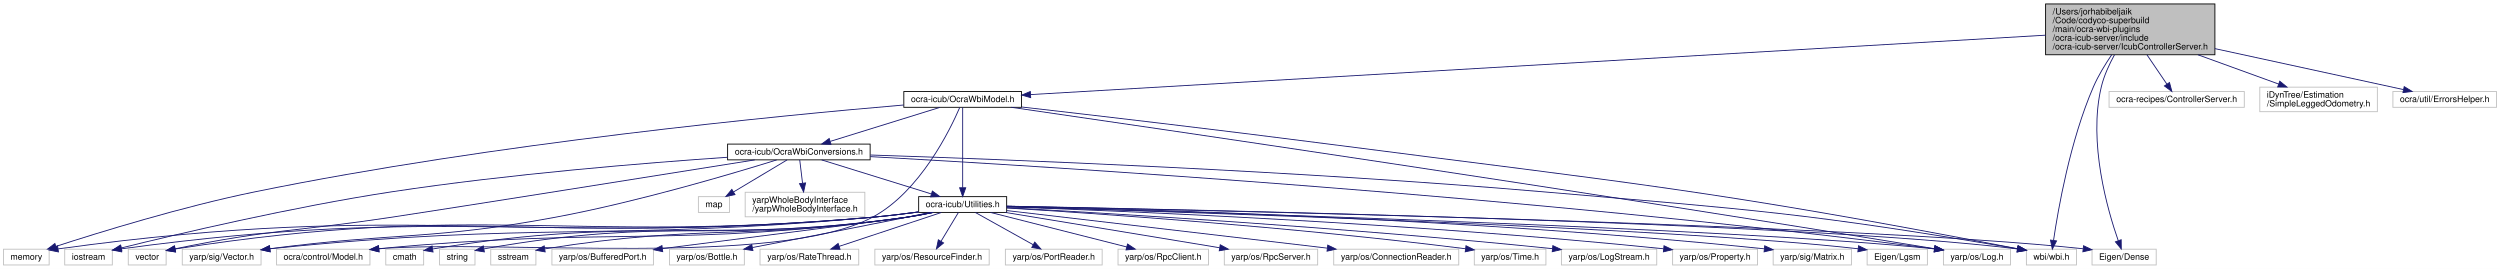
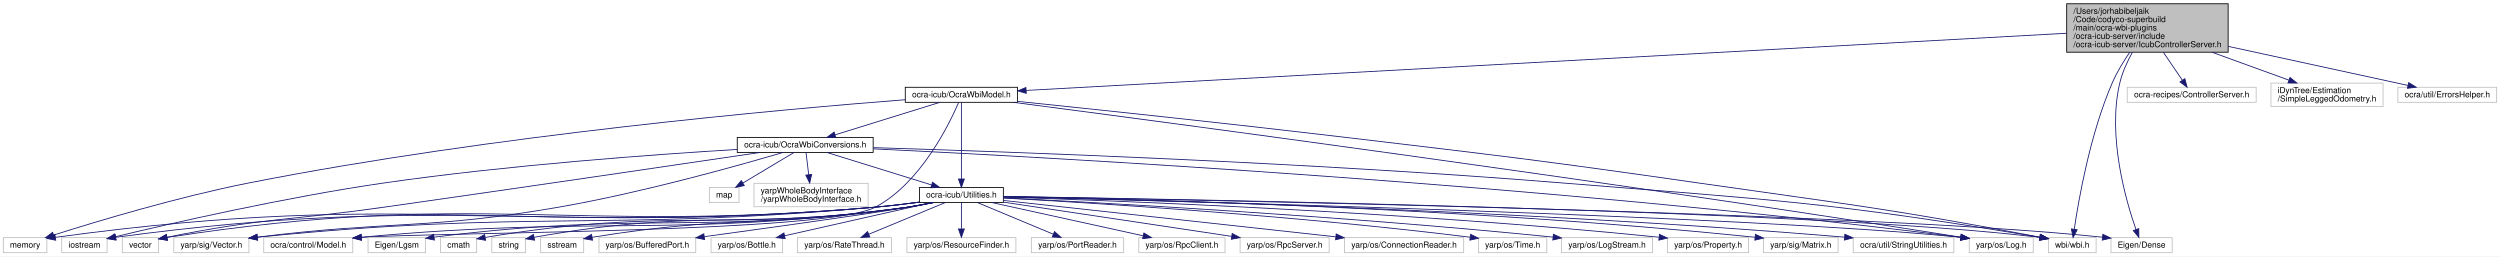
- <svg xmlns="http://www.w3.org/2000/svg" xmlns:xlink="http://www.w3.org/1999/xlink" width="2854pt" height="307pt" viewBox="0.00 0.00 2854.19 307.00">
+ <svg xmlns="http://www.w3.org/2000/svg" xmlns:xlink="http://www.w3.org/1999/xlink" width="2993pt" height="307pt" viewBox="0.00 0.00 2993.19 307.00">
  <g id="graph0" class="graph" transform="scale(1 1) rotate(0) translate(4 303)">
-     <polygon fill="white" stroke="none" points="-4,4 -4,-303 2850.19,-303 2850.19,4 -4,4" />
+     <polygon fill="white" stroke="none" points="-4,4 -4,-303 2989.19,-303 2989.19,4 -4,4" />
    <g id="node1" class="node">
-       <polygon fill="#bfbfbf" stroke="black" points="2331.41,-240.5 2331.41,-298.5 2524.7,-298.5 2524.7,-240.5 2331.41,-240.5" />
-       <text text-anchor="start" x="2339.41" y="-286.5" font-family="Helvetica,sans-Serif" font-size="10.00">/Users/jorhabibeljaik</text>
-       <text text-anchor="start" x="2339.41" y="-276.5" font-family="Helvetica,sans-Serif" font-size="10.00">/Code/codyco-superbuild</text>
-       <text text-anchor="start" x="2339.41" y="-266.5" font-family="Helvetica,sans-Serif" font-size="10.00">/main/ocra-wbi-plugins</text>
-       <text text-anchor="start" x="2339.41" y="-256.5" font-family="Helvetica,sans-Serif" font-size="10.00">/ocra-icub-server/include</text>
-       <text text-anchor="middle" x="2428.06" y="-246.5" font-family="Helvetica,sans-Serif" font-size="10.00">/ocra-icub-server/IcubControllerServer.h</text>
+       <polygon fill="#bfbfbf" stroke="black" points="2470.41,-240.5 2470.41,-298.5 2663.7,-298.5 2663.7,-240.5 2470.41,-240.5" />
+       <text text-anchor="start" x="2478.41" y="-286.5" font-family="Helvetica,sans-Serif" font-size="10.00">/Users/jorhabibeljaik</text>
+       <text text-anchor="start" x="2478.41" y="-276.5" font-family="Helvetica,sans-Serif" font-size="10.00">/Code/codyco-superbuild</text>
+       <text text-anchor="start" x="2478.41" y="-266.5" font-family="Helvetica,sans-Serif" font-size="10.00">/main/ocra-wbi-plugins</text>
+       <text text-anchor="start" x="2478.41" y="-256.5" font-family="Helvetica,sans-Serif" font-size="10.00">/ocra-icub-server/include</text>
+       <text text-anchor="middle" x="2567.06" y="-246.5" font-family="Helvetica,sans-Serif" font-size="10.00">/ocra-icub-server/IcubControllerServer.h</text>
    </g>
    <g id="node2" class="node">
-       <polygon fill="white" stroke="#bfbfbf" points="2309.49,-0.5 2309.49,-18.5 2366.62,-18.5 2366.62,-0.5 2309.49,-0.5" />
-       <text text-anchor="middle" x="2338.06" y="-6.5" font-family="Helvetica,sans-Serif" font-size="10.00">wbi/wbi.h</text>
+       <polygon fill="white" stroke="#bfbfbf" points="2448.49,-0.5 2448.49,-18.5 2505.62,-18.5 2505.62,-0.5 2448.49,-0.5" />
+       <text text-anchor="middle" x="2477.06" y="-6.5" font-family="Helvetica,sans-Serif" font-size="10.00">wbi/wbi.h</text>
    </g>
    <g id="edge1" class="edge">
-       <path fill="none" stroke="midnightblue" d="M2406.86,-240.447C2399.42,-229.528 2391.55,-216.622 2386.06,-204 2359.4,-142.688 2345.64,-63.734 2340.49,-28.669" />
-       <polygon fill="midnightblue" stroke="midnightblue" points="2343.93,-27.965 2339.07,-18.549 2337,-28.938 2343.93,-27.965" />
+       <path fill="none" stroke="midnightblue" d="M2545.86,-240.447C2538.42,-229.528 2530.55,-216.622 2525.06,-204 2498.4,-142.688 2484.64,-63.734 2479.49,-28.669" />
+       <polygon fill="midnightblue" stroke="midnightblue" points="2482.93,-27.965 2478.07,-18.549 2476,-28.938 2482.93,-27.965" />
    </g>
    <g id="node3" class="node">
-       <polygon fill="white" stroke="#bfbfbf" points="2403.86,-180.5 2403.86,-198.5 2558.25,-198.5 2558.25,-180.5 2403.86,-180.5" />
-       <text text-anchor="middle" x="2481.06" y="-186.5" font-family="Helvetica,sans-Serif" font-size="10.00">ocra-recipes/ControllerServer.h</text>
+       <polygon fill="white" stroke="#bfbfbf" points="2542.86,-180.5 2542.86,-198.5 2697.25,-198.5 2697.25,-180.5 2542.86,-180.5" />
+       <text text-anchor="middle" x="2620.06" y="-186.5" font-family="Helvetica,sans-Serif" font-size="10.00">ocra-recipes/ControllerServer.h</text>
    </g>
    <g id="edge2" class="edge">
-       <path fill="none" stroke="midnightblue" d="M2447.19,-240.34C2454.83,-229.097 2463.36,-216.548 2469.94,-206.855" />
-       <polygon fill="midnightblue" stroke="midnightblue" points="2472.85,-208.81 2475.57,-198.572 2467.06,-204.876 2472.85,-208.81" />
+       <path fill="none" stroke="midnightblue" d="M2586.19,-240.34C2593.83,-229.097 2602.36,-216.548 2608.94,-206.855" />
+       <polygon fill="midnightblue" stroke="midnightblue" points="2611.85,-208.81 2614.57,-198.572 2606.06,-204.876 2611.85,-208.81" />
    </g>
    <g id="node4" class="node">
-       <polygon fill="white" stroke="#bfbfbf" points="2384.43,-0.5 2384.43,-18.5 2457.69,-18.5 2457.69,-0.5 2384.43,-0.5" />
-       <text text-anchor="middle" x="2421.06" y="-6.5" font-family="Helvetica,sans-Serif" font-size="10.00">Eigen/Dense</text>
+       <polygon fill="white" stroke="#bfbfbf" points="2523.43,-0.5 2523.43,-18.5 2596.69,-18.5 2596.69,-0.5 2523.43,-0.5" />
+       <text text-anchor="middle" x="2560.06" y="-6.5" font-family="Helvetica,sans-Serif" font-size="10.00">Eigen/Dense</text>
    </g>
    <g id="edge3" class="edge">
-       <path fill="none" stroke="midnightblue" d="M2410.04,-240.419C2404.03,-229.497 2398.09,-216.595 2395.06,-204 2379.72,-140.368 2402.32,-62.635 2414.34,-28.279" />
-       <polygon fill="midnightblue" stroke="midnightblue" points="2417.69,-29.316 2417.81,-18.722 2411.11,-26.926 2417.69,-29.316" />
+       <path fill="none" stroke="midnightblue" d="M2549.04,-240.419C2543.03,-229.497 2537.09,-216.595 2534.06,-204 2518.72,-140.368 2541.32,-62.635 2553.34,-28.279" />
+       <polygon fill="midnightblue" stroke="midnightblue" points="2556.69,-29.316 2556.81,-18.722 2550.11,-26.926 2556.69,-29.316" />
    </g>
    <g id="node5" class="node">
      <g id="a_node5">
        <a xlink:href="OcraWbiModel_8h.html" target="_top" xlink:title="Implementation of ocra::Model using wholeBodyInterface. ">
-           <polygon fill="white" stroke="black" points="1027.87,-180.5 1027.87,-198.5 1162.24,-198.5 1162.24,-180.5 1027.87,-180.5" />
-           <text text-anchor="middle" x="1095.06" y="-186.5" font-family="Helvetica,sans-Serif" font-size="10.00">ocra-icub/OcraWbiModel.h</text>
+           <polygon fill="white" stroke="black" points="1079.87,-180.5 1079.87,-198.5 1214.24,-198.5 1214.24,-180.5 1079.87,-180.5" />
+           <text text-anchor="middle" x="1147.06" y="-186.5" font-family="Helvetica,sans-Serif" font-size="10.00">ocra-icub/OcraWbiModel.h</text>
        </a>
      </g>
    </g>
    <g id="edge4" class="edge">
-       <path fill="none" stroke="midnightblue" d="M2331.39,-262.843C2078.78,-248.062 1402.65,-208.499 1172.79,-195.049" />
-       <polygon fill="midnightblue" stroke="midnightblue" points="1172.7,-191.537 1162.51,-194.447 1172.29,-198.525 1172.7,-191.537" />
-     </g>
-     <g id="node32" class="node">
-       <polygon fill="white" stroke="#bfbfbf" points="2575.95,-175.5 2575.95,-203.5 2710.17,-203.5 2710.17,-175.5 2575.95,-175.5" />
-       <text text-anchor="start" x="2583.95" y="-191.5" font-family="Helvetica,sans-Serif" font-size="10.00">iDynTree/Estimation</text>
-       <text text-anchor="middle" x="2643.06" y="-181.5" font-family="Helvetica,sans-Serif" font-size="10.00">/SimpleLeggedOdometry.h</text>
-     </g>
-     <g id="edge43" class="edge">
-       <path fill="none" stroke="midnightblue" d="M2505.37,-240.45C2536.25,-229.248 2570.75,-216.733 2597.49,-207.033" />
-       <polygon fill="midnightblue" stroke="midnightblue" points="2598.76,-210.295 2606.96,-203.594 2596.37,-203.714 2598.76,-210.295" />
+       <path fill="none" stroke="midnightblue" d="M2470.29,-263.185C2204.35,-248.576 1466.09,-208.024 1224.6,-194.76" />
+       <polygon fill="midnightblue" stroke="midnightblue" points="1224.68,-191.259 1214.51,-194.205 1224.3,-198.248 1224.68,-191.259" />
    </g>
    <g id="node33" class="node">
-       <polygon fill="white" stroke="#bfbfbf" points="2727.92,-180.5 2727.92,-198.5 2846.19,-198.5 2846.19,-180.5 2727.92,-180.5" />
-       <text text-anchor="middle" x="2787.06" y="-186.5" font-family="Helvetica,sans-Serif" font-size="10.00">ocra/util/ErrorsHelper.h</text>
+       <polygon fill="white" stroke="#bfbfbf" points="2714.95,-175.5 2714.95,-203.5 2849.17,-203.5 2849.17,-175.5 2714.95,-175.5" />
+       <text text-anchor="start" x="2722.95" y="-191.5" font-family="Helvetica,sans-Serif" font-size="10.00">iDynTree/Estimation</text>
+       <text text-anchor="middle" x="2782.06" y="-181.5" font-family="Helvetica,sans-Serif" font-size="10.00">/SimpleLeggedOdometry.h</text>
    </g>
    <g id="edge44" class="edge">
-       <path fill="none" stroke="midnightblue" d="M2524.73,-247.495C2594.39,-232.362 2685.35,-212.599 2739.81,-200.765" />
-       <polygon fill="midnightblue" stroke="midnightblue" points="2740.84,-204.122 2749.87,-198.579 2739.36,-197.282 2740.84,-204.122" />
+       <path fill="none" stroke="midnightblue" d="M2644.37,-240.45C2675.25,-229.248 2709.75,-216.733 2736.49,-207.033" />
+       <polygon fill="midnightblue" stroke="midnightblue" points="2737.76,-210.295 2745.96,-203.594 2735.37,-203.714 2737.76,-210.295" />
+     </g>
+     <g id="node34" class="node">
+       <polygon fill="white" stroke="#bfbfbf" points="2866.92,-180.5 2866.92,-198.5 2985.19,-198.5 2985.19,-180.5 2866.92,-180.5" />
+       <text text-anchor="middle" x="2926.06" y="-186.5" font-family="Helvetica,sans-Serif" font-size="10.00">ocra/util/ErrorsHelper.h</text>
+     </g>
+     <g id="edge45" class="edge">
+       <path fill="none" stroke="midnightblue" d="M2663.73,-247.495C2733.39,-232.362 2824.35,-212.599 2878.81,-200.765" />
+       <polygon fill="midnightblue" stroke="midnightblue" points="2879.84,-204.122 2888.87,-198.579 2878.36,-197.282 2879.84,-204.122" />
    </g>
    <g id="edge7" class="edge">
-       <path fill="none" stroke="midnightblue" d="M1162.51,-180.848C1244.5,-171.452 1387.02,-154.812 1509.06,-139 1858.42,-93.735 1949.28,-86.693 2299.55,-19" />
-       <polygon fill="midnightblue" stroke="midnightblue" points="2300.31,-22.419 2309.46,-17.082 2298.98,-15.546 2300.31,-22.419" />
+       <path fill="none" stroke="midnightblue" d="M1214.32,-181.629C1303.32,-172.439 1465.07,-155.395 1603.06,-139 1792.63,-116.476 1840.1,-111.171 2029.06,-84 2208.47,-58.202 2256.17,-53.751 2438.54,-18.993" />
+       <polygon fill="midnightblue" stroke="midnightblue" points="2439.3,-22.412 2448.46,-17.098 2437.98,-15.537 2439.3,-22.412" />
    </g>
    <g id="node6" class="node">
      <polygon fill="white" stroke="#bfbfbf" points="0,-0.5 0,-18.5 52.113,-18.5 52.113,-0.5 0,-0.5" />
      <text text-anchor="middle" x="26.057" y="-6.5" font-family="Helvetica,sans-Serif" font-size="10.00">memory</text>
    </g>
    <g id="edge5" class="edge">
-       <path fill="none" stroke="midnightblue" d="M1027.74,-183.139C888.434,-171.313 558.852,-139.537 287.057,-84 204.21,-67.072 109.126,-37.713 59.766,-21.702" />
-       <polygon fill="midnightblue" stroke="midnightblue" points="60.826,-18.367 50.234,-18.592 58.655,-25.021 60.826,-18.367" />
+       <path fill="none" stroke="midnightblue" d="M1079.62,-183.601C934.764,-172.343 583.515,-141.107 294.057,-84 208.812,-67.182 110.873,-37.652 60.287,-21.618" />
+       <polygon fill="midnightblue" stroke="midnightblue" points="61.117,-18.209 50.526,-18.505 58.989,-24.878 61.117,-18.209" />
    </g>
    <g id="node7" class="node">
      <polygon fill="white" stroke="#bfbfbf" points="311.756,-0.5 311.756,-18.5 418.357,-18.5 418.357,-0.5 311.756,-0.5" />
      <text text-anchor="middle" x="365.057" y="-6.5" font-family="Helvetica,sans-Serif" font-size="10.00">ocra/control/Model.h</text>
    </g>
    <g id="edge6" class="edge">
-       <path fill="none" stroke="midnightblue" d="M1091.68,-180.263C1081.2,-155.885 1046.6,-83.995 992.057,-55 883.682,2.617 568.161,-29.87 428.602,-18.974" />
-       <polygon fill="midnightblue" stroke="midnightblue" points="428.732,-15.472 418.462,-18.072 428.112,-22.444 428.732,-15.472" />
+       <path fill="none" stroke="midnightblue" d="M1143.69,-180.25C1133.23,-155.835 1098.67,-83.852 1044.06,-55 985.625,-24.132 530.947,-25.445 428.623,-18.794" />
+       <polygon fill="midnightblue" stroke="midnightblue" points="428.884,-15.304 418.641,-18.011 428.336,-22.282 428.884,-15.304" />
    </g>
    <g id="node8" class="node">
-       <polygon fill="white" stroke="#bfbfbf" points="2214.76,-0.5 2214.76,-18.5 2291.35,-18.5 2291.35,-0.5 2214.76,-0.5" />
-       <text text-anchor="middle" x="2253.06" y="-6.5" font-family="Helvetica,sans-Serif" font-size="10.00">yarp/os/Log.h</text>
+       <polygon fill="white" stroke="#bfbfbf" points="2353.76,-0.5 2353.76,-18.5 2430.35,-18.5 2430.35,-0.5 2353.76,-0.5" />
+       <text text-anchor="middle" x="2392.06" y="-6.5" font-family="Helvetica,sans-Serif" font-size="10.00">yarp/os/Log.h</text>
    </g>
    <g id="edge8" class="edge">
-       <path fill="none" stroke="midnightblue" d="M1150.57,-180.499C1311.65,-157.181 1793.29,-86.742 2204.55,-19.049" />
-       <polygon fill="midnightblue" stroke="midnightblue" points="2205.26,-22.48 2214.56,-17.4 2204.12,-15.573 2205.26,-22.48" />
+       <path fill="none" stroke="midnightblue" d="M1209.16,-180.477C1385.2,-157.571 1902.69,-89.095 2343.49,-19.04" />
+       <polygon fill="midnightblue" stroke="midnightblue" points="2344.24,-22.466 2353.56,-17.437 2343.14,-15.553 2344.24,-22.466" />
    </g>
    <g id="node9" class="node">
      <g id="a_node9">
        <a xlink:href="OcraWbiConversions_8h.html" target="_top" xlink:title="A utility class full of static conversion functions. ">
-           <polygon fill="white" stroke="black" points="826.697,-120.5 826.697,-138.5 989.416,-138.5 989.416,-120.5 826.697,-120.5" />
-           <text text-anchor="middle" x="908.057" y="-126.5" font-family="Helvetica,sans-Serif" font-size="10.00">ocra-icub/OcraWbiConversions.h</text>
+           <polygon fill="white" stroke="black" points="878.697,-120.5 878.697,-138.5 1041.42,-138.5 1041.42,-120.5 878.697,-120.5" />
+           <text text-anchor="middle" x="960.057" y="-126.5" font-family="Helvetica,sans-Serif" font-size="10.00">ocra-icub/OcraWbiConversions.h</text>
        </a>
      </g>
    </g>
    <g id="edge9" class="edge">
-       <path fill="none" stroke="midnightblue" d="M1069.06,-180.435C1036.49,-170.335 980.535,-152.98 943.918,-141.623" />
-       <polygon fill="midnightblue" stroke="midnightblue" points="944.726,-138.209 934.138,-138.589 942.652,-144.895 944.726,-138.209" />
+       <path fill="none" stroke="midnightblue" d="M1121.06,-180.435C1088.49,-170.335 1032.53,-152.98 995.918,-141.623" />
+       <polygon fill="midnightblue" stroke="midnightblue" points="996.726,-138.209 986.138,-138.589 994.652,-144.895 996.726,-138.209" />
    </g>
    <g id="node15" class="node">
      <g id="a_node15">
        <a xlink:href="Utilities_8h.html" target="_top" xlink:title="Some useful tools for the ocra-icub lib. ">
-           <polygon fill="white" stroke="black" points="1044.82,-60.5 1044.82,-78.5 1145.29,-78.5 1145.29,-60.5 1044.82,-60.5" />
-           <text text-anchor="middle" x="1095.06" y="-66.5" font-family="Helvetica,sans-Serif" font-size="10.00">ocra-icub/Utilities.h</text>
+           <polygon fill="white" stroke="black" points="1096.82,-60.5 1096.82,-78.5 1197.29,-78.5 1197.29,-60.5 1096.82,-60.5" />
+           <text text-anchor="middle" x="1147.06" y="-66.5" font-family="Helvetica,sans-Serif" font-size="10.00">ocra-icub/Utilities.h</text>
        </a>
      </g>
    </g>
-     <g id="edge42" class="edge">
-       <path fill="none" stroke="midnightblue" d="M1095.06,-180.389C1095.06,-161.611 1095.06,-114.768 1095.06,-88.711" />
-       <polygon fill="midnightblue" stroke="midnightblue" points="1098.56,-88.667 1095.06,-78.667 1091.56,-88.667 1098.56,-88.667" />
+     <g id="edge43" class="edge">
+       <path fill="none" stroke="midnightblue" d="M1147.06,-180.389C1147.06,-161.611 1147.06,-114.768 1147.06,-88.711" />
+       <polygon fill="midnightblue" stroke="midnightblue" points="1150.56,-88.667 1147.06,-78.667 1143.56,-88.667 1150.56,-88.667" />
    </g>
    <g id="edge15" class="edge">
-       <path fill="none" stroke="midnightblue" d="M989.642,-126.049C1141.22,-121.092 1476.48,-108.227 1758.06,-84 1996.47,-63.486 2059.22,-60.068 2299.39,-18.947" />
-       <polygon fill="midnightblue" stroke="midnightblue" points="2300.22,-22.356 2309.48,-17.215 2299.04,-15.457 2300.22,-22.356" />
+       <path fill="none" stroke="midnightblue" d="M1041.69,-126.238C1200.6,-121.449 1562.53,-108.645 1866.06,-84 2118.27,-63.522 2184.63,-61.527 2438.6,-18.899" />
+       <polygon fill="midnightblue" stroke="midnightblue" points="2439.21,-22.346 2448.49,-17.235 2438.05,-15.443 2439.21,-22.346" />
    </g>
    <g id="edge14" class="edge">
-       <path fill="none" stroke="midnightblue" d="M989.523,-124.206C1192.94,-112.928 1739.57,-79.199 2204.66,-18.923" />
-       <polygon fill="midnightblue" stroke="midnightblue" points="2205.13,-22.391 2214.59,-17.629 2204.22,-15.449 2205.13,-22.391" />
+       <path fill="none" stroke="midnightblue" d="M1041.46,-124.804C1254.09,-114.559 1843.7,-82.371 2343.65,-18.915" />
+       <polygon fill="midnightblue" stroke="midnightblue" points="2344.12,-22.384 2353.59,-17.647 2343.23,-15.44 2344.12,-22.384" />
    </g>
    <g id="node10" class="node">
      <polygon fill="white" stroke="#bfbfbf" points="69.884,-0.5 69.884,-18.5 124.229,-18.5 124.229,-0.5 69.884,-0.5" />
      <text text-anchor="middle" x="97.057" y="-6.5" font-family="Helvetica,sans-Serif" font-size="10.00">iostream</text>
    </g>
    <g id="edge10" class="edge">
-       <path fill="none" stroke="midnightblue" d="M826.658,-123.465C733.565,-117.069 576.748,-104.348 443.057,-84 329.764,-66.756 197.787,-35.597 134.566,-19.972" />
-       <polygon fill="midnightblue" stroke="midnightblue" points="135.211,-16.526 124.662,-17.512 133.523,-23.319 135.211,-16.526" />
+       <path fill="none" stroke="midnightblue" d="M878.556,-124.083C778.634,-118.028 604.289,-105.392 456.057,-84 337.414,-66.878 198.94,-35.144 134.098,-19.582" />
+       <polygon fill="midnightblue" stroke="midnightblue" points="134.88,-16.171 124.338,-17.228 133.238,-22.975 134.88,-16.171" />
    </g>
    <g id="node11" class="node">
-       <polygon fill="white" stroke="#bfbfbf" points="793.33,-60.5 793.33,-78.5 828.783,-78.5 828.783,-60.5 793.33,-60.5" />
-       <text text-anchor="middle" x="811.057" y="-66.5" font-family="Helvetica,sans-Serif" font-size="10.00">map</text>
+       <polygon fill="white" stroke="#bfbfbf" points="845.33,-60.5 845.33,-78.5 880.783,-78.5 880.783,-60.5 845.33,-60.5" />
+       <text text-anchor="middle" x="863.057" y="-66.5" font-family="Helvetica,sans-Serif" font-size="10.00">map</text>
    </g>
    <g id="edge11" class="edge">
-       <path fill="none" stroke="midnightblue" d="M894.569,-120.435C878.733,-110.966 852.232,-95.12 833.33,-83.818" />
-       <polygon fill="midnightblue" stroke="midnightblue" points="835.121,-80.811 824.742,-78.683 831.529,-86.819 835.121,-80.811" />
+       <path fill="none" stroke="midnightblue" d="M946.569,-120.435C930.733,-110.966 904.232,-95.12 885.33,-83.818" />
+       <polygon fill="midnightblue" stroke="midnightblue" points="887.121,-80.811 876.742,-78.683 883.529,-86.819 887.121,-80.811" />
    </g>
    <g id="node12" class="node">
      <polygon fill="white" stroke="#bfbfbf" points="142.441,-0.5 142.441,-18.5 185.672,-18.5 185.672,-0.5 142.441,-0.5" />
      <text text-anchor="middle" x="164.057" y="-6.5" font-family="Helvetica,sans-Serif" font-size="10.00">vector</text>
    </g>
    <g id="edge12" class="edge">
-       <path fill="none" stroke="midnightblue" d="M857.636,-120.448C754.519,-103.993 522.552,-67.052 443.057,-55 336.056,-38.778 305.781,-41.589 195.813,-18.922" />
-       <polygon fill="midnightblue" stroke="midnightblue" points="196.494,-15.489 185.991,-16.874 195.066,-22.342 196.494,-15.489" />
+       <path fill="none" stroke="midnightblue" d="M906.002,-120.477C813.754,-106.816 619.992,-78.259 456.057,-55 343.29,-39.001 311.49,-42.33 195.934,-18.931" />
+       <polygon fill="midnightblue" stroke="midnightblue" points="196.486,-15.472 185.987,-16.894 195.081,-22.329 196.486,-15.472" />
    </g>
    <g id="node13" class="node">
      <polygon fill="white" stroke="#bfbfbf" points="204.086,-0.5 204.086,-18.5 294.027,-18.5 294.027,-0.5 204.086,-0.5" />
      <text text-anchor="middle" x="249.057" y="-6.5" font-family="Helvetica,sans-Serif" font-size="10.00">yarp/sig/Vector.h</text>
    </g>
    <g id="edge13" class="edge">
-       <path fill="none" stroke="midnightblue" d="M882.667,-120.423C834.117,-105.285 724.534,-72.589 630.057,-55 489.544,-28.841 449.754,-37.936 304.31,-19.096" />
-       <polygon fill="midnightblue" stroke="midnightblue" points="304.487,-15.59 294.115,-17.753 303.572,-22.53 304.487,-15.59" />
+       <path fill="none" stroke="midnightblue" d="M933.488,-120.498C882.128,-105.34 765.427,-72.4 665.057,-55 509.017,-27.949 465.209,-39.095 304.369,-19.087" />
+       <polygon fill="midnightblue" stroke="midnightblue" points="304.471,-15.572 294.11,-17.788 303.592,-22.517 304.471,-15.572" />
    </g>
    <g id="node14" class="node">
-       <polygon fill="white" stroke="#bfbfbf" points="846.747,-55.5 846.747,-83.5 983.367,-83.5 983.367,-55.5 846.747,-55.5" />
-       <text text-anchor="start" x="854.747" y="-71.5" font-family="Helvetica,sans-Serif" font-size="10.00">yarpWholeBodyInterface</text>
-       <text text-anchor="middle" x="915.057" y="-61.5" font-family="Helvetica,sans-Serif" font-size="10.00">/yarpWholeBodyInterface.h</text>
+       <polygon fill="white" stroke="#bfbfbf" points="898.747,-55.5 898.747,-83.5 1035.37,-83.5 1035.37,-55.5 898.747,-55.5" />
+       <text text-anchor="start" x="906.747" y="-71.5" font-family="Helvetica,sans-Serif" font-size="10.00">yarpWholeBodyInterface</text>
+       <text text-anchor="middle" x="967.057" y="-61.5" font-family="Helvetica,sans-Serif" font-size="10.00">/yarpWholeBodyInterface.h</text>
    </g>
    <g id="edge16" class="edge">
-       <path fill="none" stroke="midnightblue" d="M909.03,-120.435C909.86,-113.56 911.095,-103.324 912.232,-93.906" />
-       <polygon fill="midnightblue" stroke="midnightblue" points="915.723,-94.19 913.446,-83.843 908.773,-93.351 915.723,-94.19" />
+       <path fill="none" stroke="midnightblue" d="M961.03,-120.435C961.86,-113.56 963.095,-103.324 964.232,-93.906" />
+       <polygon fill="midnightblue" stroke="midnightblue" points="967.723,-94.19 965.446,-83.843 960.773,-93.351 967.723,-94.19" />
    </g>
    <g id="edge17" class="edge">
-       <path fill="none" stroke="midnightblue" d="M934.058,-120.435C966.623,-110.335 1022.58,-92.98 1059.2,-81.623" />
-       <polygon fill="midnightblue" stroke="midnightblue" points="1060.46,-84.895 1068.98,-78.589 1058.39,-78.209 1060.46,-84.895" />
+       <path fill="none" stroke="midnightblue" d="M986.058,-120.435C1018.62,-110.335 1074.58,-92.98 1111.2,-81.623" />
+       <polygon fill="midnightblue" stroke="midnightblue" points="1112.46,-84.895 1120.98,-78.589 1110.39,-78.209 1112.46,-84.895" />
    </g>
    <g id="edge38" class="edge">
-       <path fill="none" stroke="midnightblue" d="M1145.62,-67.63C1341.54,-64.073 2051.66,-49.427 2299.09,-18.818" />
-       <polygon fill="midnightblue" stroke="midnightblue" points="2299.63,-22.277 2309.11,-17.536 2298.74,-15.334 2299.63,-22.277" />
+       <path fill="none" stroke="midnightblue" d="M1197.34,-67.795C1401.86,-64.743 2172.48,-51.388 2438.11,-18.811" />
+       <polygon fill="midnightblue" stroke="midnightblue" points="2438.63,-22.274 2448.11,-17.545 2437.75,-15.329 2438.63,-22.274" />
+     </g>
+     <g id="edge41" class="edge">
+       <path fill="none" stroke="midnightblue" d="M1197.34,-67.695C1409.33,-64.148 2231.74,-48.798 2513.11,-19.022" />
+       <polygon fill="midnightblue" stroke="midnightblue" points="2513.73,-22.476 2523.29,-17.912 2512.97,-15.517 2513.73,-22.476" />
+     </g>
+     <g id="edge18" class="edge">
+       <path fill="none" stroke="midnightblue" d="M1096.6,-60.928C1079.91,-58.679 1061.22,-56.436 1044.06,-55 611.694,-18.828 495.865,-77.983 62.296,-18.853" />
+       <polygon fill="midnightblue" stroke="midnightblue" points="62.705,-15.377 52.321,-17.48 61.75,-22.311 62.705,-15.377" />
+     </g>
+     <g id="edge39" class="edge">
+       <path fill="none" stroke="midnightblue" d="M1113.68,-60.451C1103.86,-58.359 1093.08,-56.324 1083.06,-55 797.265,-17.23 720.034,-45.854 428.652,-18.961" />
+       <polygon fill="midnightblue" stroke="midnightblue" points="428.923,-15.471 418.64,-18.023 428.27,-22.441 428.923,-15.471" />
+     </g>
+     <g id="edge33" class="edge">
+       <path fill="none" stroke="midnightblue" d="M1197.58,-67.314C1392.55,-62.599 2096.86,-44.254 2343.61,-18.837" />
+       <polygon fill="midnightblue" stroke="midnightblue" points="2344.03,-22.312 2353.61,-17.776 2343.3,-15.351 2344.03,-22.312" />
+     </g>
+     <g id="edge20" class="edge">
+       <path fill="none" stroke="midnightblue" d="M1096.6,-60.957C1079.91,-58.71 1061.22,-56.461 1044.06,-55 643.663,-20.92 536.314,-72.933 134.621,-18.925" />
+       <polygon fill="midnightblue" stroke="midnightblue" points="134.852,-15.425 124.472,-17.547 133.91,-22.361 134.852,-15.425" />
+     </g>
+     <g id="edge22" class="edge">
+       <path fill="none" stroke="midnightblue" d="M1096.6,-60.986C1079.91,-58.741 1061.22,-56.485 1044.06,-55 671.098,-22.714 569.973,-76.346 195.953,-18.715" />
+       <polygon fill="midnightblue" stroke="midnightblue" points="196.359,-15.236 185.939,-17.156 195.282,-22.153 196.359,-15.236" />
+     </g>
+     <g id="edge36" class="edge">
+       <path fill="none" stroke="midnightblue" d="M1096.59,-61.048C1079.9,-58.808 1061.21,-56.538 1044.06,-55 719.02,-25.853 632.814,-52.133 304.377,-19.009" />
+       <polygon fill="midnightblue" stroke="midnightblue" points="304.394,-15.492 294.091,-17.96 303.684,-22.456 304.394,-15.492" />
+     </g>
+     <g id="node16" class="node">
+       <polygon fill="white" stroke="#bfbfbf" points="523.441,-0.5 523.441,-18.5 566.672,-18.5 566.672,-0.5 523.441,-0.5" />
+       <text text-anchor="middle" x="545.057" y="-6.5" font-family="Helvetica,sans-Serif" font-size="10.00">cmath</text>
+     </g>
+     <g id="edge19" class="edge">
+       <path fill="none" stroke="midnightblue" d="M1113.33,-60.483C1103.61,-58.417 1092.95,-56.388 1083.06,-55 862.624,-24.074 800.54,-56.086 577.029,-18.787" />
+       <polygon fill="midnightblue" stroke="midnightblue" points="577.397,-15.299 566.952,-17.077 576.226,-22.201 577.397,-15.299" />
+     </g>
+     <g id="node17" class="node">
+       <polygon fill="white" stroke="#bfbfbf" points="584.83,-0.5 584.83,-18.5 625.283,-18.5 625.283,-0.5 584.83,-0.5" />
+       <text text-anchor="middle" x="605.057" y="-6.5" font-family="Helvetica,sans-Serif" font-size="10.00">string</text>
+     </g>
+     <g id="edge21" class="edge">
+       <path fill="none" stroke="midnightblue" d="M1112.99,-60.471C1103.36,-58.43 1092.83,-56.417 1083.06,-55 888.22,-26.758 832.759,-54.397 635.632,-18.916" />
+       <polygon fill="midnightblue" stroke="midnightblue" points="635.993,-15.424 625.526,-17.064 634.732,-22.309 635.993,-15.424" />
+     </g>
+     <g id="node18" class="node">
+       <polygon fill="white" stroke="#bfbfbf" points="643.276,-0.5 643.276,-18.5 694.837,-18.5 694.837,-0.5 643.276,-0.5" />
+       <text text-anchor="middle" x="669.057" y="-6.5" font-family="Helvetica,sans-Serif" font-size="10.00">sstream</text>
+     </g>
+     <g id="edge23" class="edge">
+       <path fill="none" stroke="midnightblue" d="M1112.64,-60.494C1103.1,-58.478 1092.71,-56.472 1083.06,-55 918.972,-29.983 872.673,-46.385 704.876,-18.883" />
+       <polygon fill="midnightblue" stroke="midnightblue" points="705.404,-15.422 694.965,-17.231 704.253,-22.327 705.404,-15.422" />
+     </g>
+     <g id="node19" class="node">
+       <polygon fill="white" stroke="#bfbfbf" points="713.118,-0.5 713.118,-18.5 828.996,-18.5 828.996,-0.5 713.118,-0.5" />
+       <text text-anchor="middle" x="771.057" y="-6.5" font-family="Helvetica,sans-Serif" font-size="10.00">yarp/os/BufferedPort.h</text>
+     </g>
+     <g id="edge24" class="edge">
+       <path fill="none" stroke="midnightblue" d="M1110.92,-60.442C1101.85,-58.538 1092.11,-56.599 1083.06,-55 1037.61,-46.976 916.603,-30.206 839.335,-19.7" />
+       <polygon fill="midnightblue" stroke="midnightblue" points="839.583,-16.201 829.203,-18.324 838.641,-23.138 839.583,-16.201" />
+     </g>
+     <g id="node20" class="node">
+       <polygon fill="white" stroke="#bfbfbf" points="847.315,-0.5 847.315,-18.5 932.798,-18.5 932.798,-0.5 847.315,-0.5" />
+       <text text-anchor="middle" x="890.057" y="-6.5" font-family="Helvetica,sans-Serif" font-size="10.00">yarp/os/Bottle.h</text>
+     </g>
+     <g id="edge25" class="edge">
+       <path fill="none" stroke="midnightblue" d="M1111.59,-60.496C1065.73,-50.146 985.793,-32.106 935.518,-20.76" />
+       <polygon fill="midnightblue" stroke="midnightblue" points="936.095,-17.302 925.57,-18.515 934.554,-24.13 936.095,-17.302" />
+     </g>
+     <g id="node21" class="node">
+       <polygon fill="white" stroke="#bfbfbf" points="950.697,-0.5 950.697,-18.5 1063.42,-18.5 1063.42,-0.5 950.697,-0.5" />
+       <text text-anchor="middle" x="1007.06" y="-6.5" font-family="Helvetica,sans-Serif" font-size="10.00">yarp/os/RateThread.h</text>
+     </g>
+     <g id="edge26" class="edge">
+       <path fill="none" stroke="midnightblue" d="M1127.59,-60.435C1103.9,-50.622 1063.68,-33.959 1036.27,-22.604" />
+       <polygon fill="midnightblue" stroke="midnightblue" points="1037.39,-19.277 1026.81,-18.683 1034.71,-25.744 1037.39,-19.277" />
+     </g>
+     <g id="node22" class="node">
+       <polygon fill="white" stroke="#bfbfbf" points="1081.8,-0.5 1081.8,-18.5 1212.31,-18.5 1212.31,-0.5 1081.8,-0.5" />
+       <text text-anchor="middle" x="1147.06" y="-6.5" font-family="Helvetica,sans-Serif" font-size="10.00">yarp/os/ResourceFinder.h</text>
+     </g>
+     <g id="edge27" class="edge">
+       <path fill="none" stroke="midnightblue" d="M1147.06,-60.435C1147.06,-52.389 1147.06,-39.739 1147.06,-29.185" />
+       <polygon fill="midnightblue" stroke="midnightblue" points="1150.56,-28.872 1147.06,-18.872 1143.56,-28.872 1150.56,-28.872" />
+     </g>
+     <g id="node23" class="node">
+       <polygon fill="white" stroke="#bfbfbf" points="1230.81,-0.5 1230.81,-18.5 1341.31,-18.5 1341.31,-0.5 1230.81,-0.5" />
+       <text text-anchor="middle" x="1286.06" y="-6.5" font-family="Helvetica,sans-Serif" font-size="10.00">yarp/os/PortReader.h</text>
+     </g>
+     <g id="edge28" class="edge">
+       <path fill="none" stroke="midnightblue" d="M1166.38,-60.435C1189.9,-50.622 1229.84,-33.959 1257.05,-22.604" />
+       <polygon fill="midnightblue" stroke="midnightblue" points="1258.56,-25.764 1266.45,-18.683 1255.87,-19.304 1258.56,-25.764" />
+     </g>
+     <g id="node24" class="node">
+       <polygon fill="white" stroke="#bfbfbf" points="1359.43,-0.5 1359.43,-18.5 1462.69,-18.5 1462.69,-0.5 1359.43,-0.5" />
+       <text text-anchor="middle" x="1411.06" y="-6.5" font-family="Helvetica,sans-Serif" font-size="10.00">yarp/os/RpcClient.h</text>
+     </g>
+     <g id="edge29" class="edge">
+       <path fill="none" stroke="midnightblue" d="M1183.49,-60.496C1230.7,-50.125 1313.06,-32.03 1364.68,-20.689" />
+       <polygon fill="midnightblue" stroke="midnightblue" points="1365.56,-24.079 1374.58,-18.515 1364.06,-17.242 1365.56,-24.079" />
+     </g>
+     <g id="node25" class="node">
+       <polygon fill="white" stroke="#bfbfbf" points="1480.76,-0.5 1480.76,-18.5 1587.36,-18.5 1587.36,-0.5 1480.76,-0.5" />
+       <text text-anchor="middle" x="1534.06" y="-6.5" font-family="Helvetica,sans-Serif" font-size="10.00">yarp/os/RpcServer.h</text>
+     </g>
+     <g id="edge30" class="edge">
+       <path fill="none" stroke="midnightblue" d="M1197.65,-60.917C1267.75,-50.412 1394.38,-31.433 1470.69,-19.997" />
+       <polygon fill="midnightblue" stroke="midnightblue" points="1471.28,-23.447 1480.66,-18.503 1470.25,-16.524 1471.28,-23.447" />
+     </g>
+     <g id="node26" class="node">
+       <polygon fill="white" stroke="#bfbfbf" points="1605.68,-0.5 1605.68,-18.5 1748.43,-18.5 1748.43,-0.5 1605.68,-0.5" />
+       <text text-anchor="middle" x="1677.06" y="-6.5" font-family="Helvetica,sans-Serif" font-size="10.00">yarp/os/ConnectionReader.h</text>
+     </g>
+     <g id="edge31" class="edge">
+       <path fill="none" stroke="midnightblue" d="M1197.4,-62.991C1289.1,-52.955 1484.16,-31.61 1595.21,-19.457" />
+       <polygon fill="midnightblue" stroke="midnightblue" points="1595.8,-22.913 1605.36,-18.346 1595.04,-15.955 1595.8,-22.913" />
+     </g>
+     <g id="node27" class="node">
+       <polygon fill="white" stroke="#bfbfbf" points="1766.17,-0.5 1766.17,-18.5 1847.94,-18.5 1847.94,-0.5 1766.17,-0.5" />
+       <text text-anchor="middle" x="1807.06" y="-6.5" font-family="Helvetica,sans-Serif" font-size="10.00">yarp/os/Time.h</text>
+     </g>
+     <g id="edge32" class="edge">
+       <path fill="none" stroke="midnightblue" d="M1197.42,-65.907C1300.36,-60.284 1542.44,-45.405 1756.02,-19.015" />
+       <polygon fill="midnightblue" stroke="midnightblue" points="1756.68,-22.461 1766.17,-17.75 1755.81,-15.514 1756.68,-22.461" />
+     </g>
+     <g id="node28" class="node">
+       <polygon fill="white" stroke="#bfbfbf" points="1865.64,-0.5 1865.64,-18.5 1974.47,-18.5 1974.47,-0.5 1865.64,-0.5" />
+       <text text-anchor="middle" x="1920.06" y="-6.5" font-family="Helvetica,sans-Serif" font-size="10.00">yarp/os/LogStream.h</text>
+     </g>
+     <g id="edge34" class="edge">
+       <path fill="none" stroke="midnightblue" d="M1197.51,-66.103C1312.4,-60.403 1602.51,-44.645 1855.33,-19.116" />
+       <polygon fill="midnightblue" stroke="midnightblue" points="1855.85,-22.581 1865.45,-18.087 1855.14,-15.617 1855.85,-22.581" />
+     </g>
+     <g id="node29" class="node">
+       <polygon fill="white" stroke="#bfbfbf" points="1992.57,-0.5 1992.57,-18.5 2089.54,-18.5 2089.54,-0.5 1992.57,-0.5" />
+       <text text-anchor="middle" x="2041.06" y="-6.5" font-family="Helvetica,sans-Serif" font-size="10.00">yarp/os/Property.h</text>
+     </g>
+     <g id="edge35" class="edge">
+       <path fill="none" stroke="midnightblue" d="M1197.59,-67.029C1326.5,-62.952 1678.18,-49.784 1982.03,-19.004" />
+       <polygon fill="midnightblue" stroke="midnightblue" points="1982.77,-22.446 1992.36,-17.948 1982.06,-15.482 1982.77,-22.446" />
+     </g>
+     <g id="node30" class="node">
+       <polygon fill="white" stroke="#bfbfbf" points="2107.38,-0.5 2107.38,-18.5 2196.73,-18.5 2196.73,-0.5 2107.38,-0.5" />
+       <text text-anchor="middle" x="2152.06" y="-6.5" font-family="Helvetica,sans-Serif" font-size="10.00">yarp/sig/Matrix.h</text>
+     </g>
+     <g id="edge37" class="edge">
+       <path fill="none" stroke="midnightblue" d="M1197.46,-67.723C1338.15,-65.16 1747.12,-55.024 2097.23,-18.957" />
+       <polygon fill="midnightblue" stroke="midnightblue" points="2097.73,-22.425 2107.31,-17.91 2097.01,-15.462 2097.73,-22.425" />
+     </g>
+     <g id="node31" class="node">
+       <polygon fill="white" stroke="#bfbfbf" points="2214.82,-0.5 2214.82,-18.5 2335.3,-18.5 2335.3,-0.5 2214.82,-0.5" />
+       <text text-anchor="middle" x="2275.06" y="-6.5" font-family="Helvetica,sans-Serif" font-size="10.00">ocra/util/StringUtilities.h</text>
    </g>
    <g id="edge40" class="edge">
-       <path fill="none" stroke="midnightblue" d="M1145.59,-67.548C1349.21,-63.56 2110.82,-47.135 2374.01,-19.037" />
-       <polygon fill="midnightblue" stroke="midnightblue" points="2374.73,-22.479 2384.29,-17.904 2373.96,-15.521 2374.73,-22.479" />
-     </g>
-     <g id="edge18" class="edge">
-       <path fill="none" stroke="midnightblue" d="M1044.6,-60.948C1027.91,-58.701 1009.22,-56.453 992.057,-55 582.771,-20.338 472.946,-75.248 62.385,-18.87" />
-       <polygon fill="midnightblue" stroke="midnightblue" points="62.708,-15.381 52.322,-17.474 61.746,-22.315 62.708,-15.381" />
-     </g>
-     <g id="edge39" class="edge">
-       <path fill="none" stroke="midnightblue" d="M1061.67,-60.481C1051.86,-58.389 1041.07,-56.347 1031.06,-55 767.79,-19.587 696.425,-44.654 428.485,-19.059" />
-       <polygon fill="midnightblue" stroke="midnightblue" points="428.752,-15.568 418.46,-18.086 428.076,-22.535 428.752,-15.568" />
-     </g>
-     <g id="edge33" class="edge">
-       <path fill="none" stroke="midnightblue" d="M1145.4,-67.131C1330.71,-61.958 1975.42,-42.738 2204.35,-18.868" />
-       <polygon fill="midnightblue" stroke="midnightblue" points="2205.04,-22.314 2214.61,-17.765 2204.29,-15.355 2205.04,-22.314" />
-     </g>
-     <g id="edge20" class="edge">
-       <path fill="none" stroke="midnightblue" d="M1044.6,-60.981C1027.91,-58.736 1009.22,-56.481 992.057,-55 614.705,-22.428 513.371,-70.283 134.614,-18.929" />
-       <polygon fill="midnightblue" stroke="midnightblue" points="134.855,-15.43 124.473,-17.54 133.905,-22.365 134.855,-15.43" />
-     </g>
-     <g id="edge22" class="edge">
-       <path fill="none" stroke="midnightblue" d="M1044.6,-61.014C1027.9,-58.771 1009.21,-56.509 992.057,-55 642.114,-24.22 547.071,-73.297 195.874,-18.709" />
-       <polygon fill="midnightblue" stroke="midnightblue" points="196.363,-15.243 185.94,-17.148 195.276,-22.158 196.363,-15.243" />
-     </g>
-     <g id="edge36" class="edge">
-       <path fill="none" stroke="midnightblue" d="M1044.59,-61.085C1027.9,-58.847 1009.21,-56.57 992.057,-55 689.973,-27.354 609.751,-50.377 304.128,-18.989" />
-       <polygon fill="midnightblue" stroke="midnightblue" points="304.4,-15.499 294.092,-17.947 303.677,-22.461 304.4,-15.499" />
-     </g>
-     <g id="node16" class="node">
-       <polygon fill="white" stroke="#bfbfbf" points="436.441,-0.5 436.441,-18.5 479.672,-18.5 479.672,-0.5 436.441,-0.5" />
-       <text text-anchor="middle" x="458.057" y="-6.5" font-family="Helvetica,sans-Serif" font-size="10.00">cmath</text>
-     </g>
-     <g id="edge19" class="edge">
-       <path fill="none" stroke="midnightblue" d="M1061.33,-60.453C1051.61,-58.388 1040.96,-56.366 1031.06,-55 795.172,-22.454 728.923,-58.121 489.986,-18.77" />
-       <polygon fill="midnightblue" stroke="midnightblue" points="490.391,-15.289 479.95,-17.09 489.235,-22.192 490.391,-15.289" />
-     </g>
-     <g id="node17" class="node">
-       <polygon fill="white" stroke="#bfbfbf" points="497.83,-0.5 497.83,-18.5 538.283,-18.5 538.283,-0.5 497.83,-0.5" />
-       <text text-anchor="middle" x="518.057" y="-6.5" font-family="Helvetica,sans-Serif" font-size="10.00">string</text>
-     </g>
-     <g id="edge21" class="edge">
-       <path fill="none" stroke="midnightblue" d="M1061,-60.434C1051.36,-58.393 1040.84,-56.389 1031.06,-55 820.727,-25.131 761.087,-56.569 548.438,-18.867" />
-       <polygon fill="midnightblue" stroke="midnightblue" points="548.986,-15.409 538.523,-17.079 547.743,-22.298 548.986,-15.409" />
-     </g>
-     <g id="node18" class="node">
-       <polygon fill="white" stroke="#bfbfbf" points="556.276,-0.5 556.276,-18.5 607.837,-18.5 607.837,-0.5 556.276,-0.5" />
-       <text text-anchor="middle" x="582.057" y="-6.5" font-family="Helvetica,sans-Serif" font-size="10.00">sstream</text>
-     </g>
-     <g id="edge23" class="edge">
-       <path fill="none" stroke="midnightblue" d="M1060.65,-60.443C1051.11,-58.427 1040.72,-56.433 1031.06,-55 851.574,-28.367 801.084,-48.156 617.921,-18.873" />
-       <polygon fill="midnightblue" stroke="midnightblue" points="618.393,-15.404 607.961,-17.254 617.269,-22.314 618.393,-15.404" />
-     </g>
-     <g id="node19" class="node">
-       <polygon fill="white" stroke="#bfbfbf" points="626.118,-0.5 626.118,-18.5 741.996,-18.5 741.996,-0.5 626.118,-0.5" />
-       <text text-anchor="middle" x="684.057" y="-6.5" font-family="Helvetica,sans-Serif" font-size="10.00">yarp/os/BufferedPort.h</text>
-     </g>
-     <g id="edge24" class="edge">
-       <path fill="none" stroke="midnightblue" d="M1059.61,-60.493C1050.34,-58.546 1040.35,-56.573 1031.06,-55 1024.24,-53.845 851.276,-31.783 752.176,-19.166" />
-       <polygon fill="midnightblue" stroke="midnightblue" points="752.599,-15.692 742.237,-17.901 751.715,-22.636 752.599,-15.692" />
-     </g>
-     <g id="node20" class="node">
-       <polygon fill="white" stroke="#bfbfbf" points="760.315,-0.5 760.315,-18.5 845.798,-18.5 845.798,-0.5 760.315,-0.5" />
-       <text text-anchor="middle" x="803.057" y="-6.5" font-family="Helvetica,sans-Serif" font-size="10.00">yarp/os/Bottle.h</text>
-     </g>
-     <g id="edge25" class="edge">
-       <path fill="none" stroke="midnightblue" d="M1057.51,-60.481C1048.83,-58.654 1039.63,-56.74 1031.06,-55 970.795,-42.764 901.44,-29.318 855.198,-20.444" />
-       <polygon fill="midnightblue" stroke="midnightblue" points="855.597,-16.957 845.117,-18.512 854.279,-23.832 855.597,-16.957" />
-     </g>
-     <g id="node21" class="node">
-       <polygon fill="white" stroke="#bfbfbf" points="863.697,-0.5 863.697,-18.5 976.416,-18.5 976.416,-0.5 863.697,-0.5" />
-       <text text-anchor="middle" x="920.057" y="-6.5" font-family="Helvetica,sans-Serif" font-size="10.00">yarp/os/RateThread.h</text>
-     </g>
-     <g id="edge26" class="edge">
-       <path fill="none" stroke="midnightblue" d="M1070.72,-60.435C1040.38,-50.378 988.331,-33.128 954.057,-21.769" />
-       <polygon fill="midnightblue" stroke="midnightblue" points="955.058,-18.413 944.464,-18.589 952.856,-25.058 955.058,-18.413" />
-     </g>
-     <g id="node22" class="node">
-       <polygon fill="white" stroke="#bfbfbf" points="994.803,-0.5 994.803,-18.5 1125.31,-18.5 1125.31,-0.5 994.803,-0.5" />
-       <text text-anchor="middle" x="1060.06" y="-6.5" font-family="Helvetica,sans-Serif" font-size="10.00">yarp/os/ResourceFinder.h</text>
-     </g>
-     <g id="edge27" class="edge">
-       <path fill="none" stroke="midnightblue" d="M1090.19,-60.435C1085.08,-51.961 1076.88,-38.38 1070.33,-27.519" />
-       <polygon fill="midnightblue" stroke="midnightblue" points="1073.27,-25.625 1065.11,-18.872 1067.28,-29.242 1073.27,-25.625" />
-     </g>
-     <g id="node23" class="node">
-       <polygon fill="white" stroke="#bfbfbf" points="1143.81,-0.5 1143.81,-18.5 1254.31,-18.5 1254.31,-0.5 1143.81,-0.5" />
-       <text text-anchor="middle" x="1199.06" y="-6.5" font-family="Helvetica,sans-Serif" font-size="10.00">yarp/os/PortReader.h</text>
-     </g>
-     <g id="edge28" class="edge">
-       <path fill="none" stroke="midnightblue" d="M1109.52,-60.435C1126.57,-50.923 1155.17,-34.976 1175.45,-23.665" />
-       <polygon fill="midnightblue" stroke="midnightblue" points="1177.35,-26.611 1184.38,-18.683 1173.95,-20.497 1177.35,-26.611" />
-     </g>
-     <g id="node24" class="node">
-       <polygon fill="white" stroke="#bfbfbf" points="1272.43,-0.5 1272.43,-18.5 1375.69,-18.5 1375.69,-0.5 1272.43,-0.5" />
-       <text text-anchor="middle" x="1324.06" y="-6.5" font-family="Helvetica,sans-Serif" font-size="10.00">yarp/os/RpcClient.h</text>
-     </g>
-     <g id="edge29" class="edge">
-       <path fill="none" stroke="midnightblue" d="M1126.9,-60.435C1167.46,-50.162 1237.65,-32.384 1282.42,-21.046" />
-       <polygon fill="midnightblue" stroke="midnightblue" points="1283.28,-24.438 1292.12,-18.589 1281.56,-17.652 1283.28,-24.438" />
-     </g>
-     <g id="node25" class="node">
-       <polygon fill="white" stroke="#bfbfbf" points="1393.76,-0.5 1393.76,-18.5 1500.36,-18.5 1500.36,-0.5 1393.76,-0.5" />
-       <text text-anchor="middle" x="1447.06" y="-6.5" font-family="Helvetica,sans-Serif" font-size="10.00">yarp/os/RpcServer.h</text>
-     </g>
-     <g id="edge30" class="edge">
-       <path fill="none" stroke="midnightblue" d="M1143.63,-60.496C1207.49,-49.973 1319.6,-31.501 1388.21,-20.197" />
-       <polygon fill="midnightblue" stroke="midnightblue" points="1389.12,-23.594 1398.42,-18.515 1387.98,-16.687 1389.12,-23.594" />
-     </g>
-     <g id="node26" class="node">
-       <polygon fill="white" stroke="#bfbfbf" points="1518.68,-0.5 1518.68,-18.5 1661.43,-18.5 1661.43,-0.5 1518.68,-0.5" />
-       <text text-anchor="middle" x="1590.06" y="-6.5" font-family="Helvetica,sans-Serif" font-size="10.00">yarp/os/ConnectionReader.h</text>
-     </g>
-     <g id="edge31" class="edge">
-       <path fill="none" stroke="midnightblue" d="M1145.7,-62.566C1232.15,-52.437 1408.75,-31.744 1511.37,-19.72" />
-       <polygon fill="midnightblue" stroke="midnightblue" points="1511.85,-23.188 1521.37,-18.548 1511.03,-16.235 1511.85,-23.188" />
-     </g>
-     <g id="node27" class="node">
-       <polygon fill="white" stroke="#bfbfbf" points="1679.17,-0.5 1679.17,-18.5 1760.94,-18.5 1760.94,-0.5 1679.17,-0.5" />
-       <text text-anchor="middle" x="1720.06" y="-6.5" font-family="Helvetica,sans-Serif" font-size="10.00">yarp/os/Time.h</text>
-     </g>
-     <g id="edge32" class="edge">
-       <path fill="none" stroke="midnightblue" d="M1145.58,-65.557C1244.19,-59.507 1469.36,-44.197 1669.08,-19.017" />
-       <polygon fill="midnightblue" stroke="midnightblue" points="1669.69,-22.468 1679.17,-17.734 1668.81,-15.524 1669.69,-22.468" />
-     </g>
-     <g id="node28" class="node">
-       <polygon fill="white" stroke="#bfbfbf" points="1778.64,-0.5 1778.64,-18.5 1887.47,-18.5 1887.47,-0.5 1778.64,-0.5" />
-       <text text-anchor="middle" x="1833.06" y="-6.5" font-family="Helvetica,sans-Serif" font-size="10.00">yarp/os/LogStream.h</text>
-     </g>
-     <g id="edge34" class="edge">
-       <path fill="none" stroke="midnightblue" d="M1145.53,-65.852C1256.32,-59.813 1529.31,-43.69 1768.17,-19.138" />
-       <polygon fill="midnightblue" stroke="midnightblue" points="1768.86,-22.586 1778.45,-18.075 1768.14,-15.624 1768.86,-22.586" />
-     </g>
-     <g id="node29" class="node">
-       <polygon fill="white" stroke="#bfbfbf" points="1905.57,-0.5 1905.57,-18.5 2002.54,-18.5 2002.54,-0.5 1905.57,-0.5" />
-       <text text-anchor="middle" x="1954.06" y="-6.5" font-family="Helvetica,sans-Serif" font-size="10.00">yarp/os/Property.h</text>
-     </g>
-     <g id="edge35" class="edge">
-       <path fill="none" stroke="midnightblue" d="M1145.32,-66.858C1270.25,-62.462 1605.04,-48.761 1895.06,-19.004" />
-       <polygon fill="midnightblue" stroke="midnightblue" points="1895.77,-22.449 1905.36,-17.939 1895.05,-15.486 1895.77,-22.449" />
-     </g>
-     <g id="node30" class="node">
-       <polygon fill="white" stroke="#bfbfbf" points="2020.38,-0.5 2020.38,-18.5 2109.73,-18.5 2109.73,-0.5 2020.38,-0.5" />
-       <text text-anchor="middle" x="2065.06" y="-6.5" font-family="Helvetica,sans-Serif" font-size="10.00">yarp/sig/Matrix.h</text>
-     </g>
-     <g id="edge37" class="edge">
-       <path fill="none" stroke="midnightblue" d="M1145.34,-67.585C1282.35,-64.708 1673.88,-53.92 2009.89,-18.997" />
-       <polygon fill="midnightblue" stroke="midnightblue" points="2010.73,-22.427 2020.31,-17.903 2010,-15.465 2010.73,-22.427" />
-     </g>
-     <g id="node31" class="node">
-       <polygon fill="white" stroke="#bfbfbf" points="2127.65,-0.5 2127.65,-18.5 2196.46,-18.5 2196.46,-0.5 2127.65,-0.5" />
-       <text text-anchor="middle" x="2162.06" y="-6.5" font-family="Helvetica,sans-Serif" font-size="10.00">Eigen/Lgsm</text>
-     </g>
-     <g id="edge41" class="edge">
-       <path fill="none" stroke="midnightblue" d="M1145.46,-67.046C1321.31,-61.819 1907.94,-43.081 2117.41,-18.994" />
-       <polygon fill="midnightblue" stroke="midnightblue" points="2117.88,-22.463 2127.39,-17.806 2117.05,-15.512 2117.88,-22.463" />
+       <path fill="none" stroke="midnightblue" d="M1197.31,-67.504C1348.19,-64.227 1810.64,-52.08 2204.34,-19.081" />
+       <polygon fill="midnightblue" stroke="midnightblue" points="2204.83,-22.552 2214.5,-18.223 2204.24,-15.577 2204.83,-22.552" />
+     </g>
+     <g id="node32" class="node">
+       <polygon fill="white" stroke="#bfbfbf" points="436.653,-0.5 436.653,-18.5 505.46,-18.5 505.46,-0.5 436.653,-0.5" />
+       <text text-anchor="middle" x="471.057" y="-6.5" font-family="Helvetica,sans-Serif" font-size="10.00">Eigen/Lgsm</text>
+     </g>
+     <g id="edge42" class="edge">
+       <path fill="none" stroke="midnightblue" d="M1113.34,-60.434C1103.61,-58.367 1092.96,-56.35 1083.06,-55 835.296,-21.212 767.129,-50.837 515.894,-19.068" />
+       <polygon fill="midnightblue" stroke="midnightblue" points="516.09,-15.564 505.726,-17.761 515.198,-22.507 516.09,-15.564" />
    </g>
  </g>
</svg>
